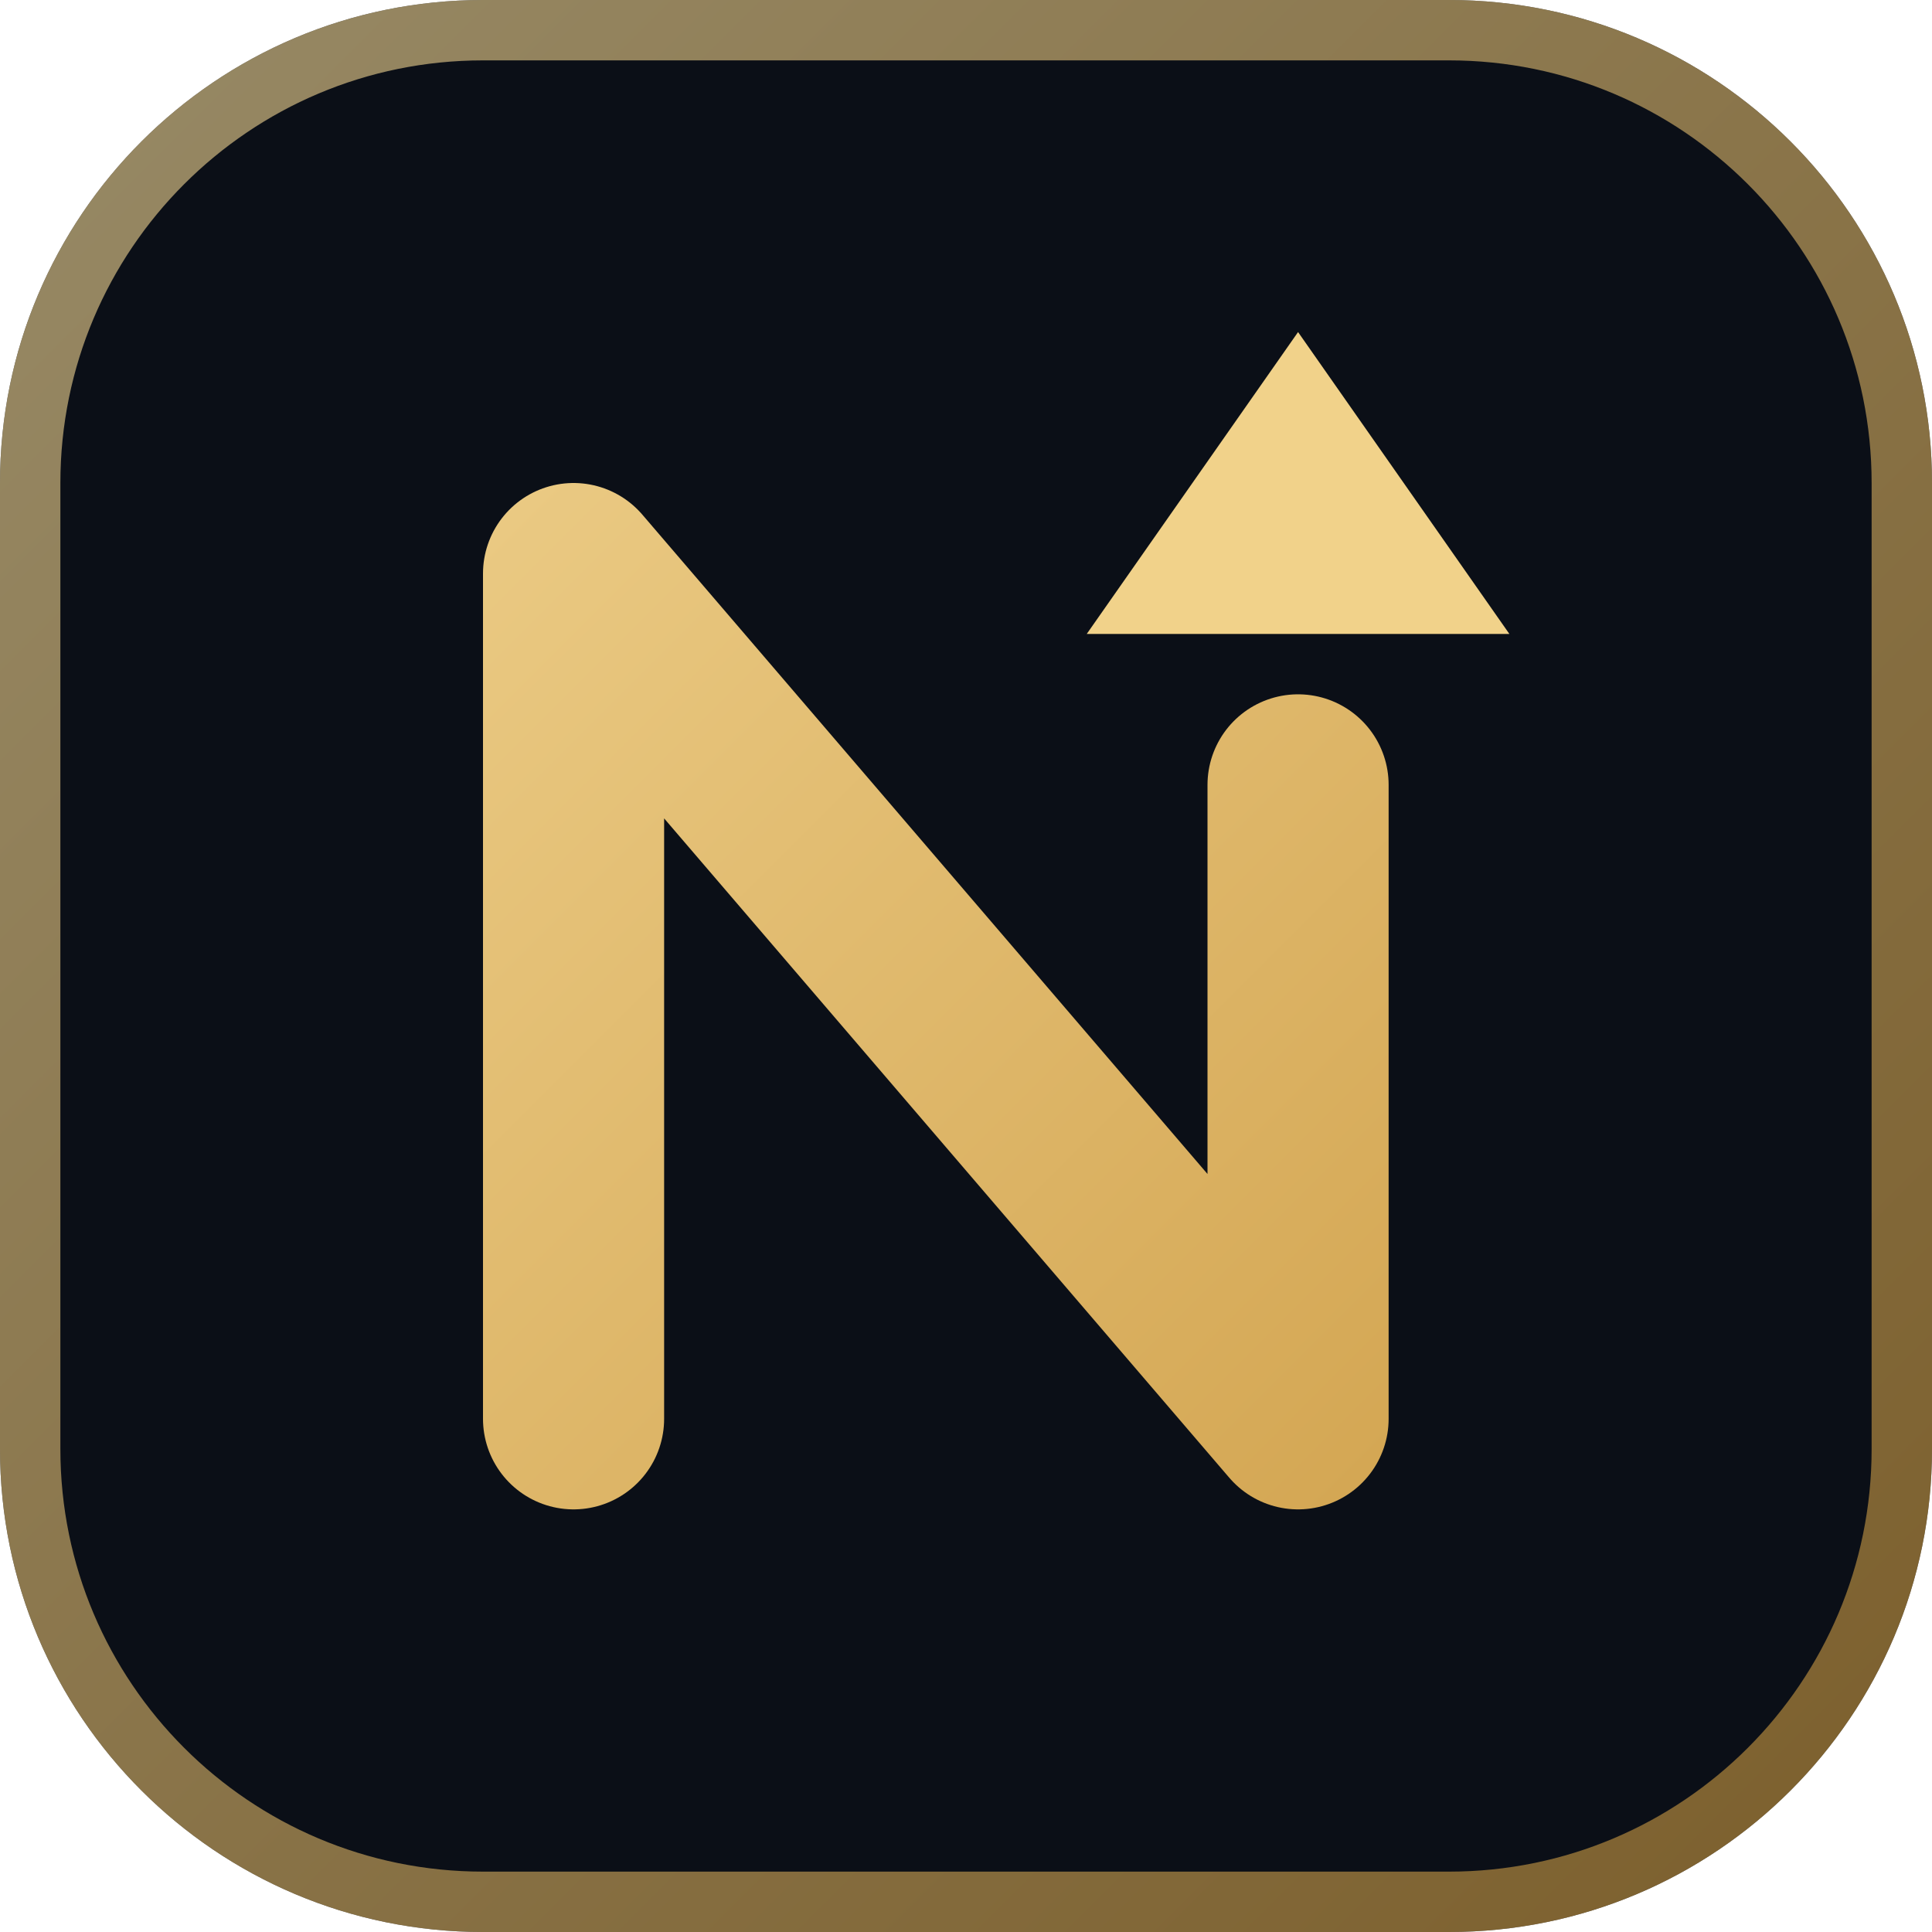
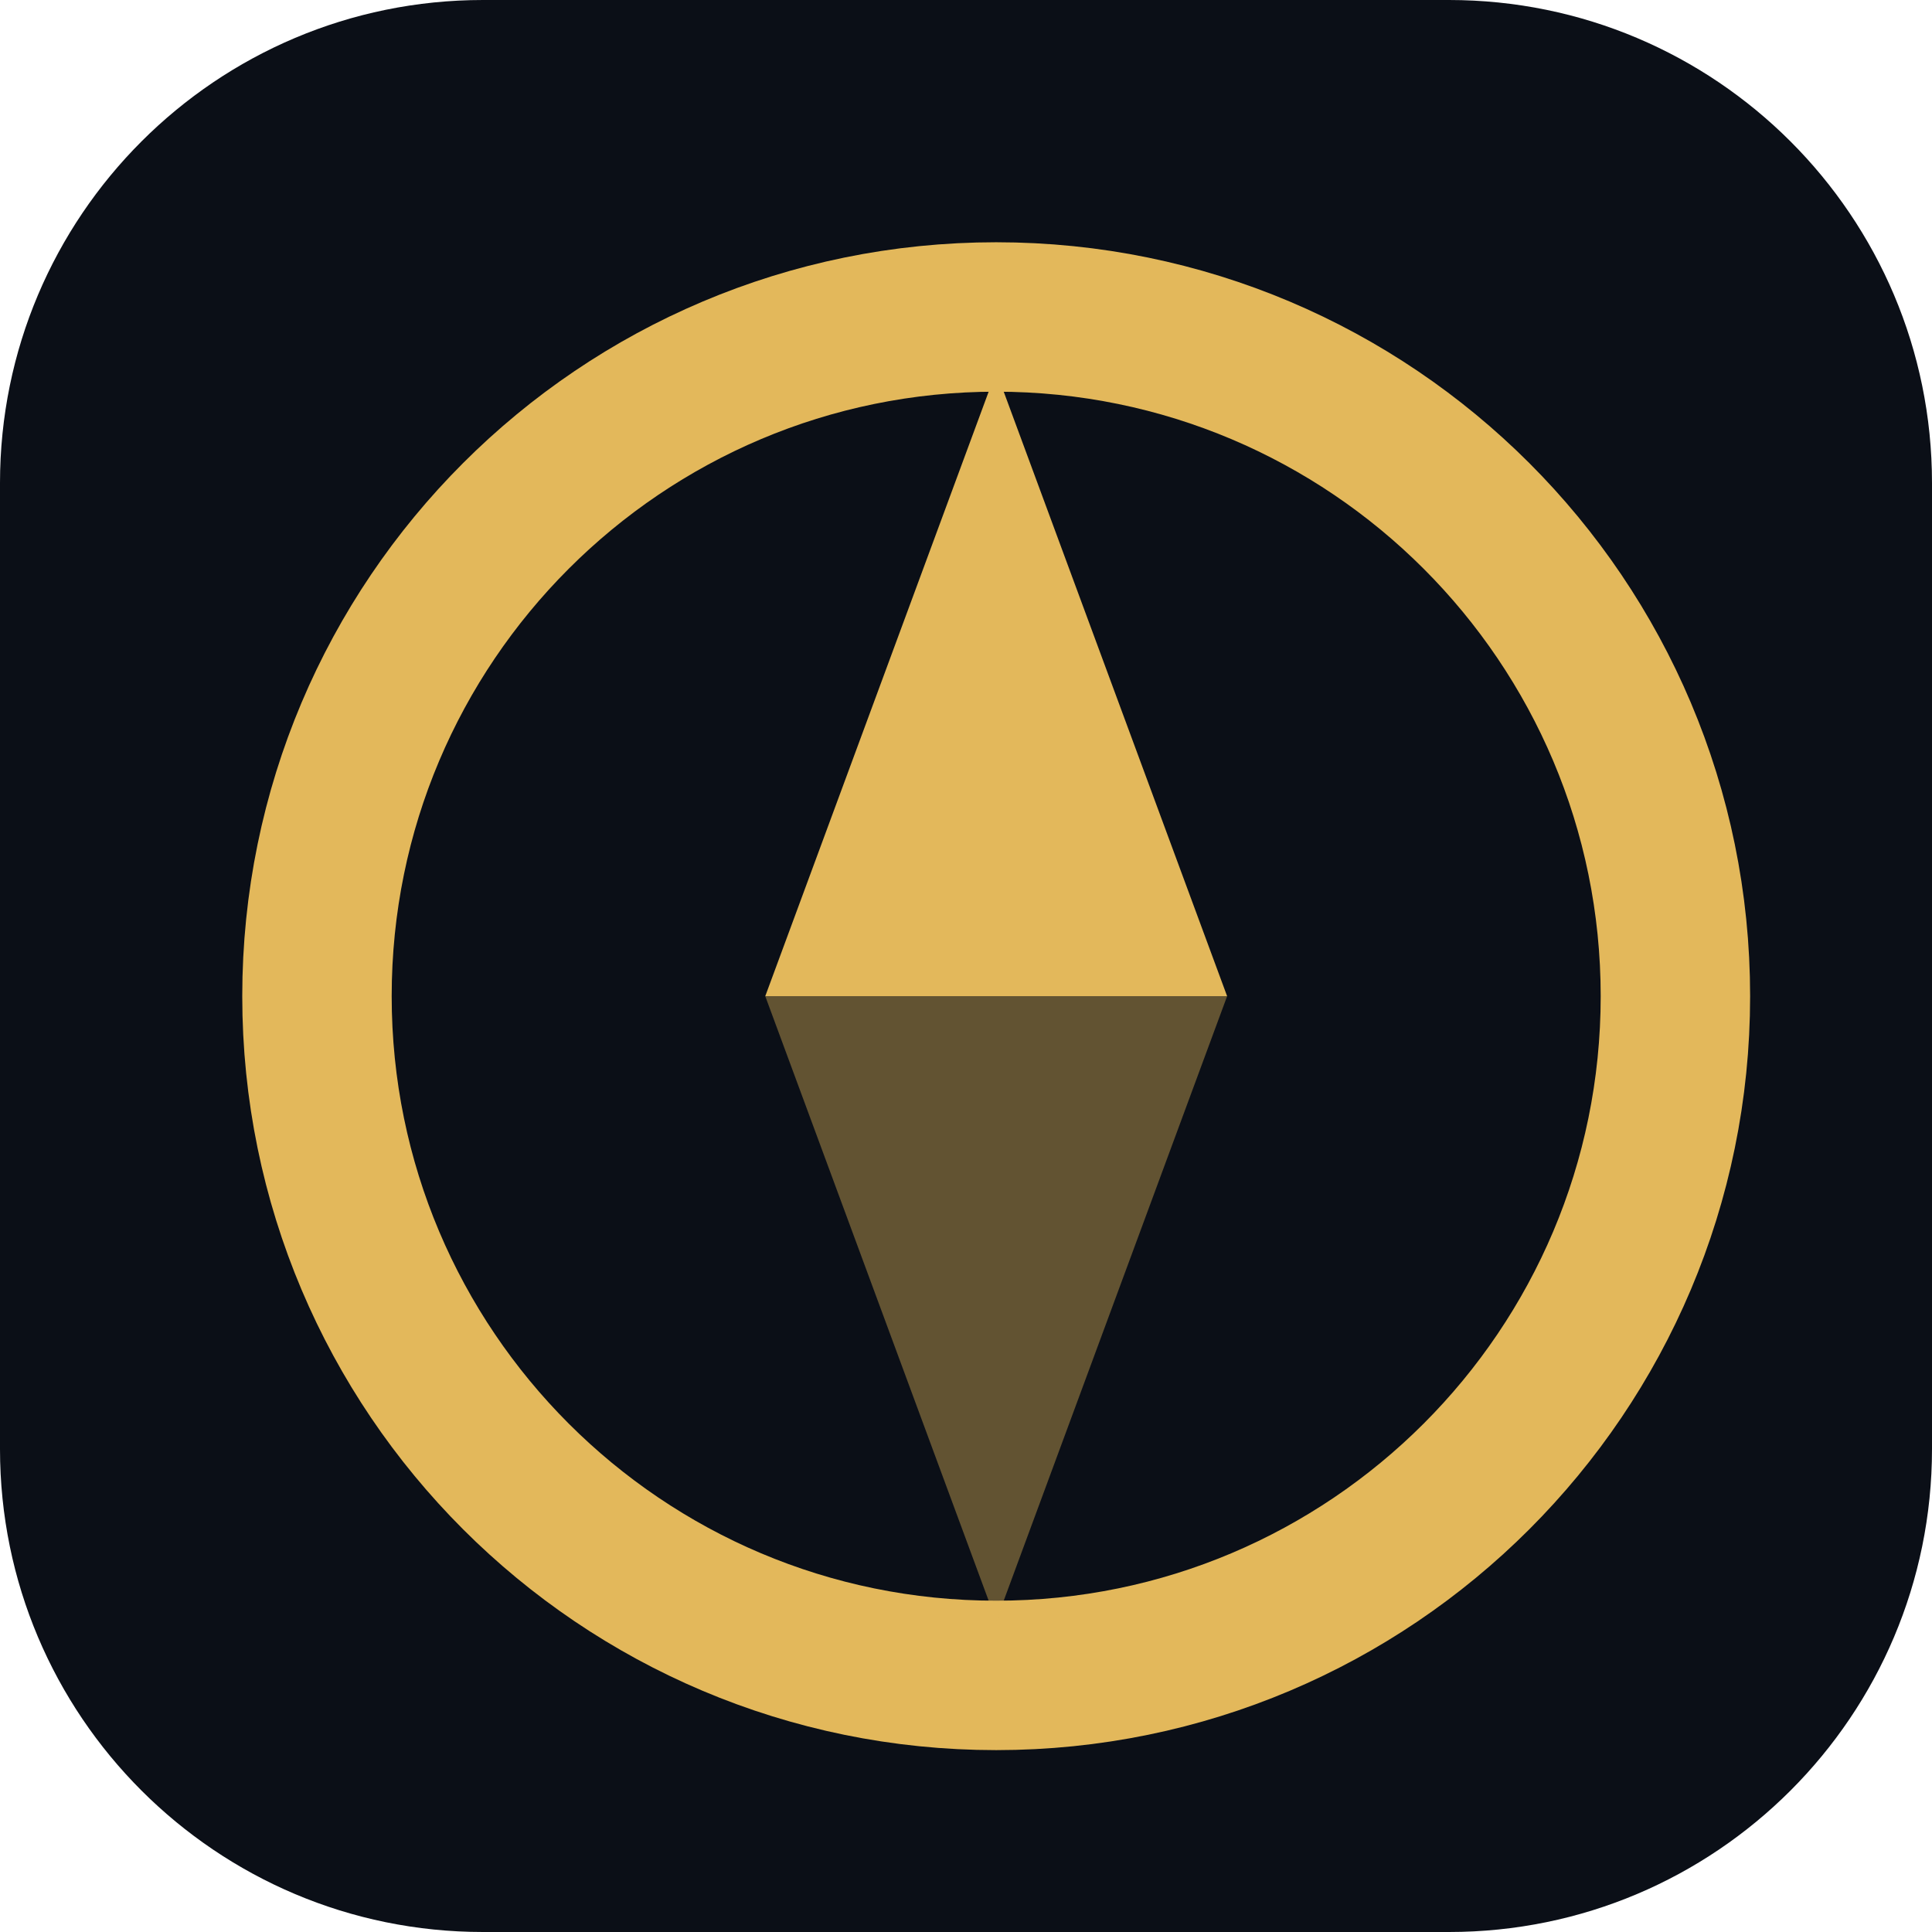
<svg xmlns="http://www.w3.org/2000/svg" viewBox="0 0 64 64">
-   <defs>
-     <linearGradient id="fn-g" x1="0" y1="0" x2="64" y2="64" gradientUnits="userSpaceOnUse">
-       <stop offset="0" stop-color="#f6dc9c" />
-       <stop offset="1" stop-color="#c8943a" />
-     </linearGradient>
-   </defs>
  <rect width="64" height="64" rx="16" fill="#0b0f17" />
-   <rect x="1" y="1" width="62" height="62" rx="15" fill="none" stroke="url(#fn-g)" stroke-opacity=".6" stroke-width="2" />
-   <path d="M19 47V19l24 28V26" fill="none" stroke="url(#fn-g)" stroke-width="6" stroke-linecap="round" stroke-linejoin="round" />
-   <path d="M43 11l7 10H36z" fill="#f1d28a" />
+   <g transform="translate(6 6) scale(.45)" fill="#e3b85b">
+     <circle cx="60" cy="60" r="50" fill="none" stroke="#e3b85b" stroke-width="11" />
+     <polygon points="60,14 77,60 43,60" />
+     <polygon points="43,60 77,60 60,106" opacity=".4" />
+   </g>
</svg>
